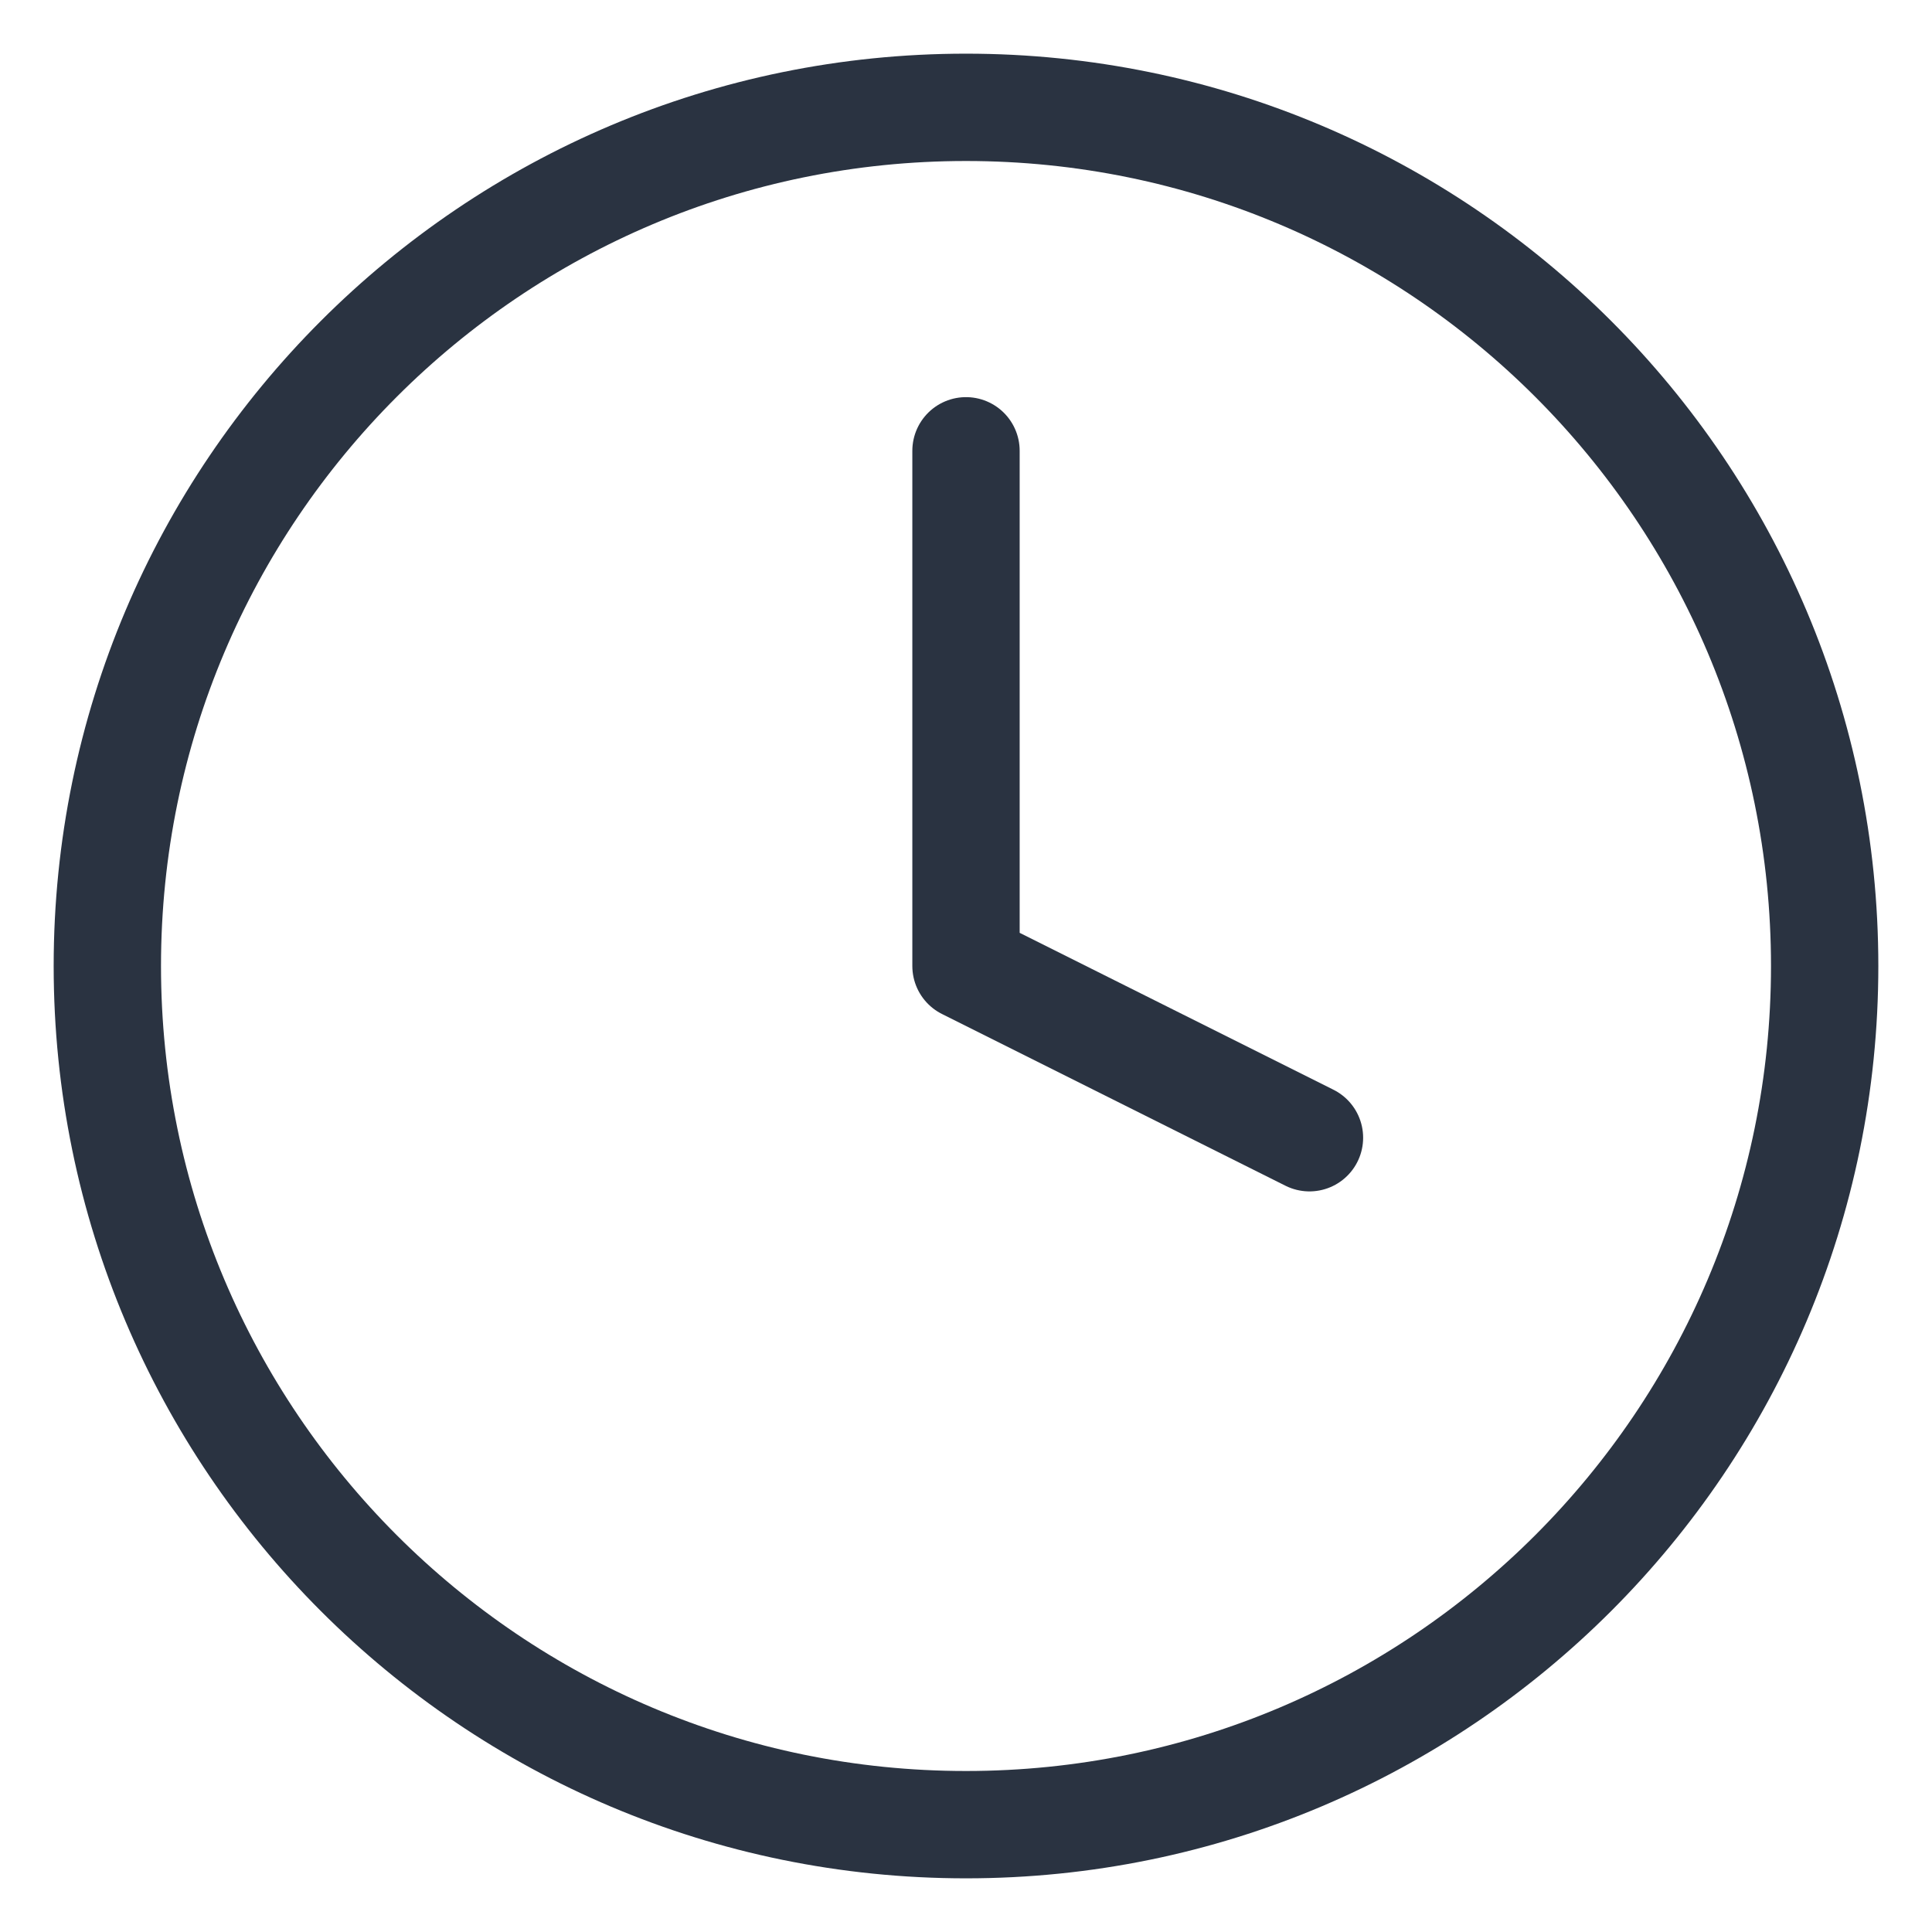
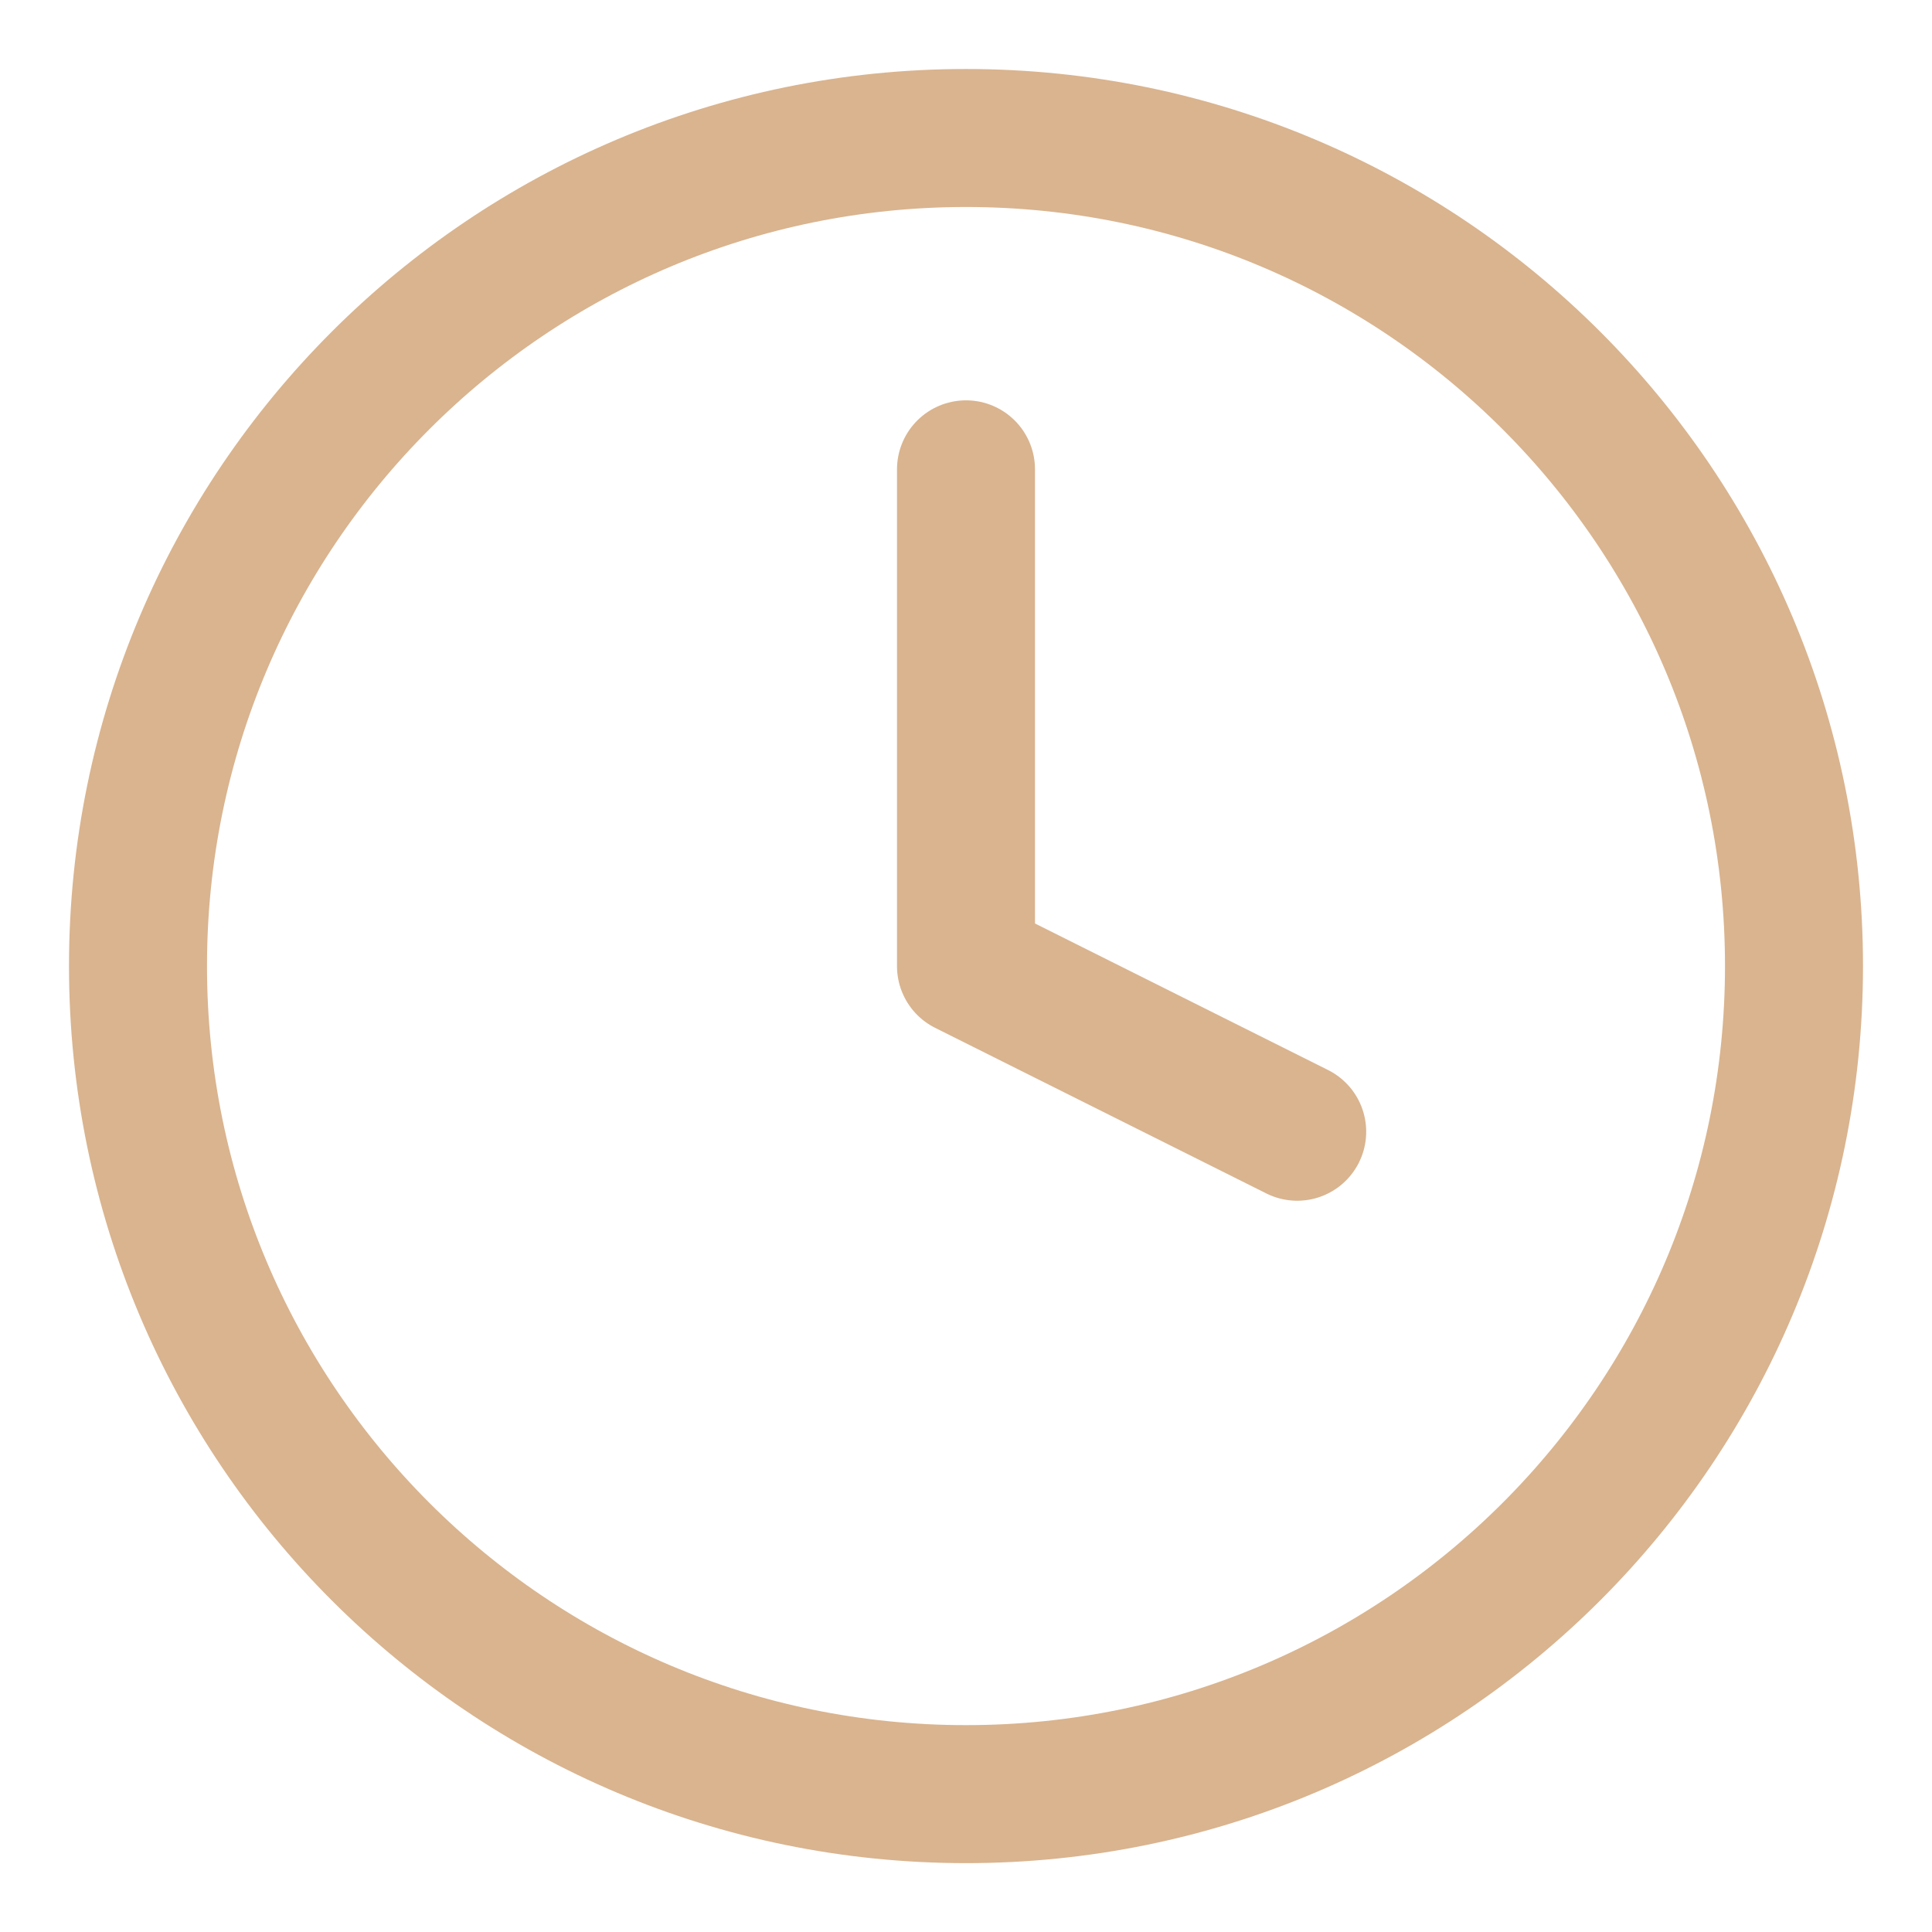
- <svg xmlns="http://www.w3.org/2000/svg" width="18" height="18" viewBox="0 0 18 18" fill="none">
-   <path fill="transparent" d="M9 17C13.418 17 17 13.418 17 9C17 4.582 13.418 1 9 1C4.582 1 1 4.582 1 9C1 13.418 4.582 17 9 17Z" stroke="#2A3341" stroke-linecap="round" stroke-linejoin="round" />
-   <path fill="transparent" d="M9 4.2V9L12.2 10.6" stroke="#2A3341" stroke-linecap="round" stroke-linejoin="round" />
+ <svg xmlns="http://www.w3.org/2000/svg" width="14" height="14" viewBox="0 0 14 14" fill="none">
+   <path d="M7 13.001C10.314 13.001 13 10.314 13 7C13 3.687 10.314 1 7 1C3.686 1 1 3.687 1 7C1 10.314 3.686 13.001 7 13.001Z" stroke="#D9B48F" stroke-linecap="round" stroke-linejoin="round" />
+   <path d="M7 3.401V7.001L9.4 8.201" stroke="#D9B48F" stroke-linecap="round" stroke-linejoin="round" />
</svg>
